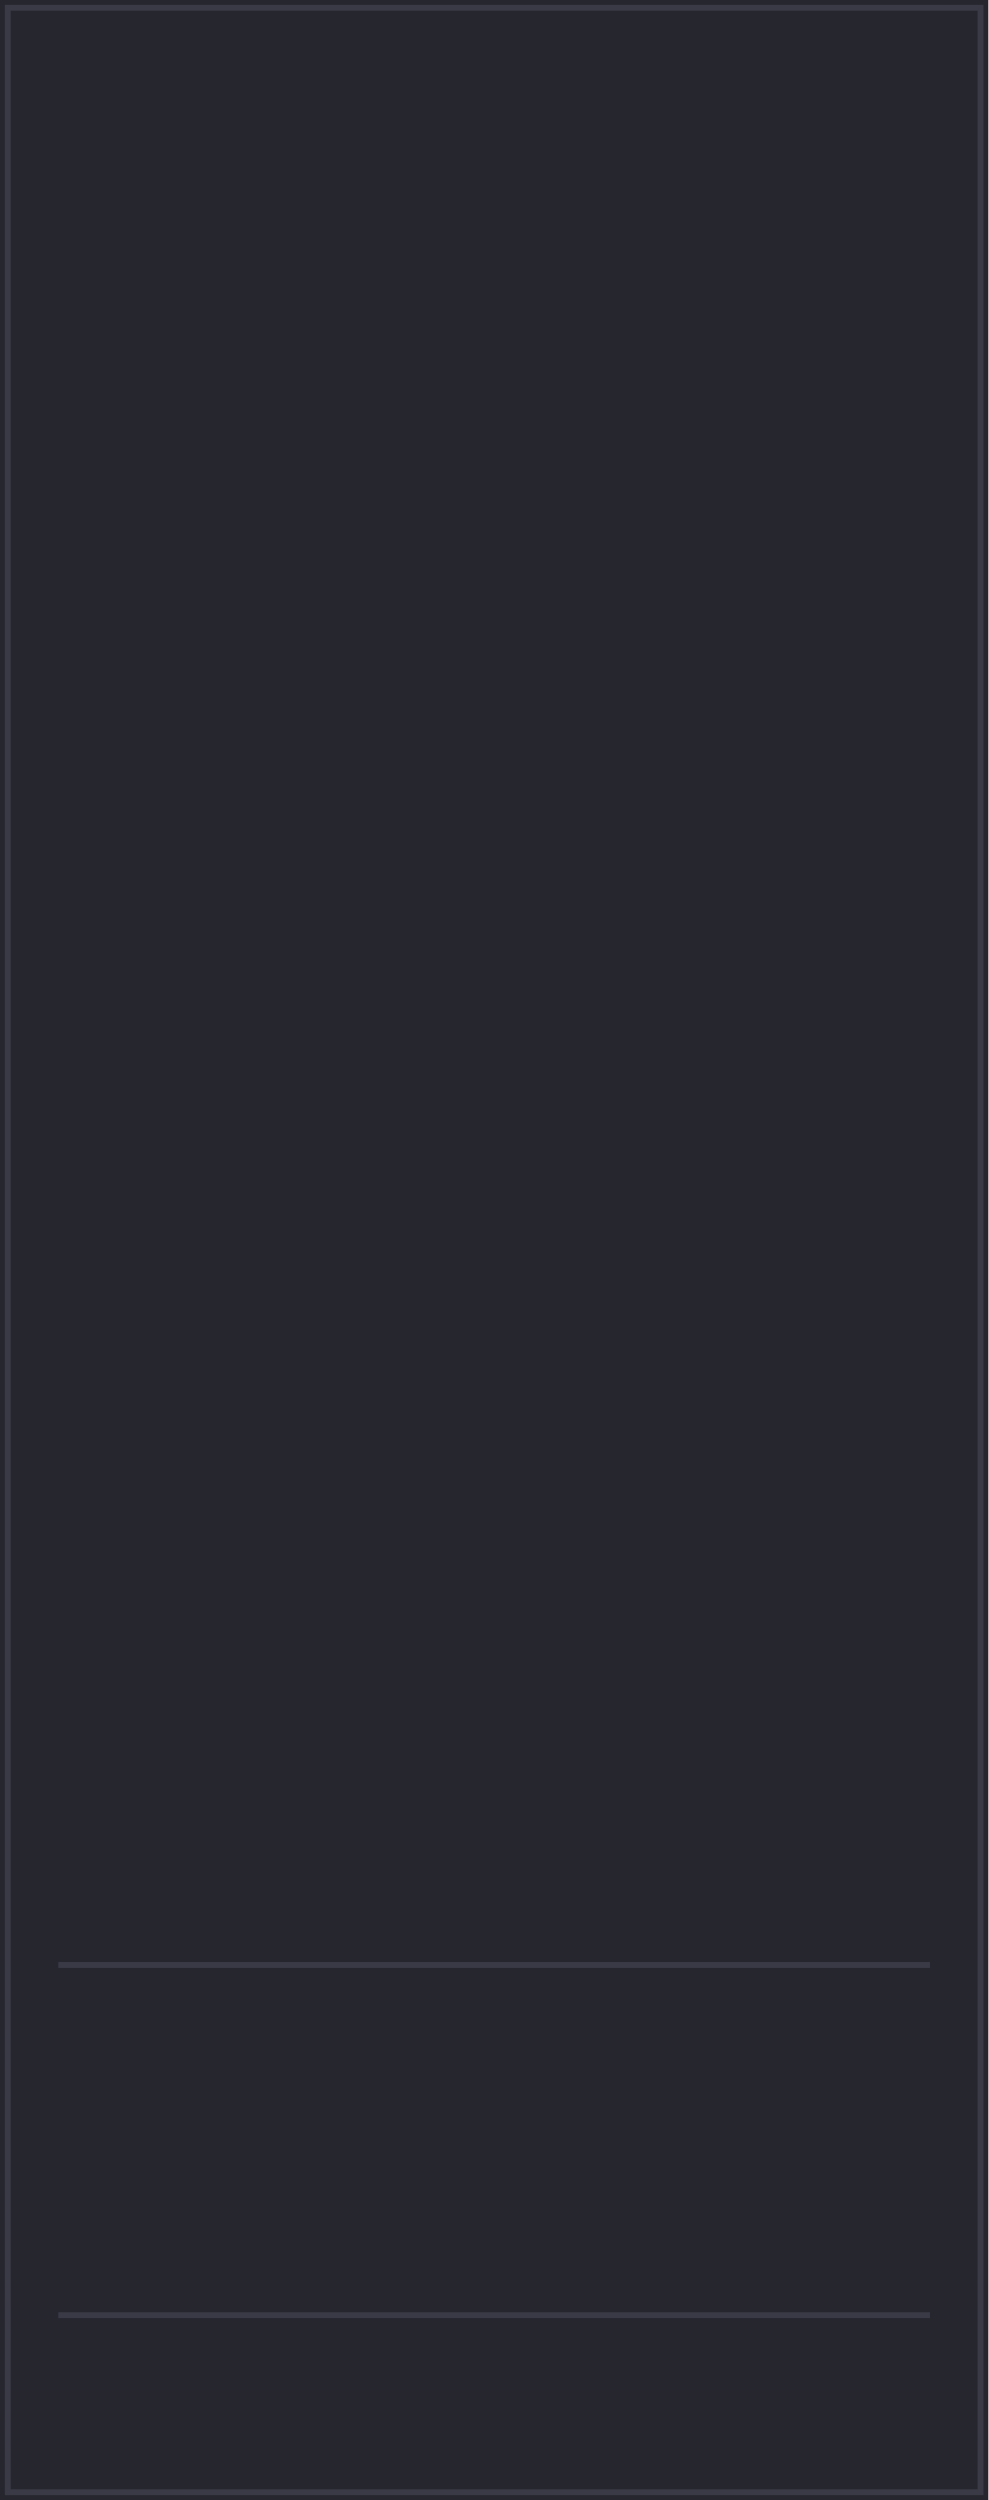
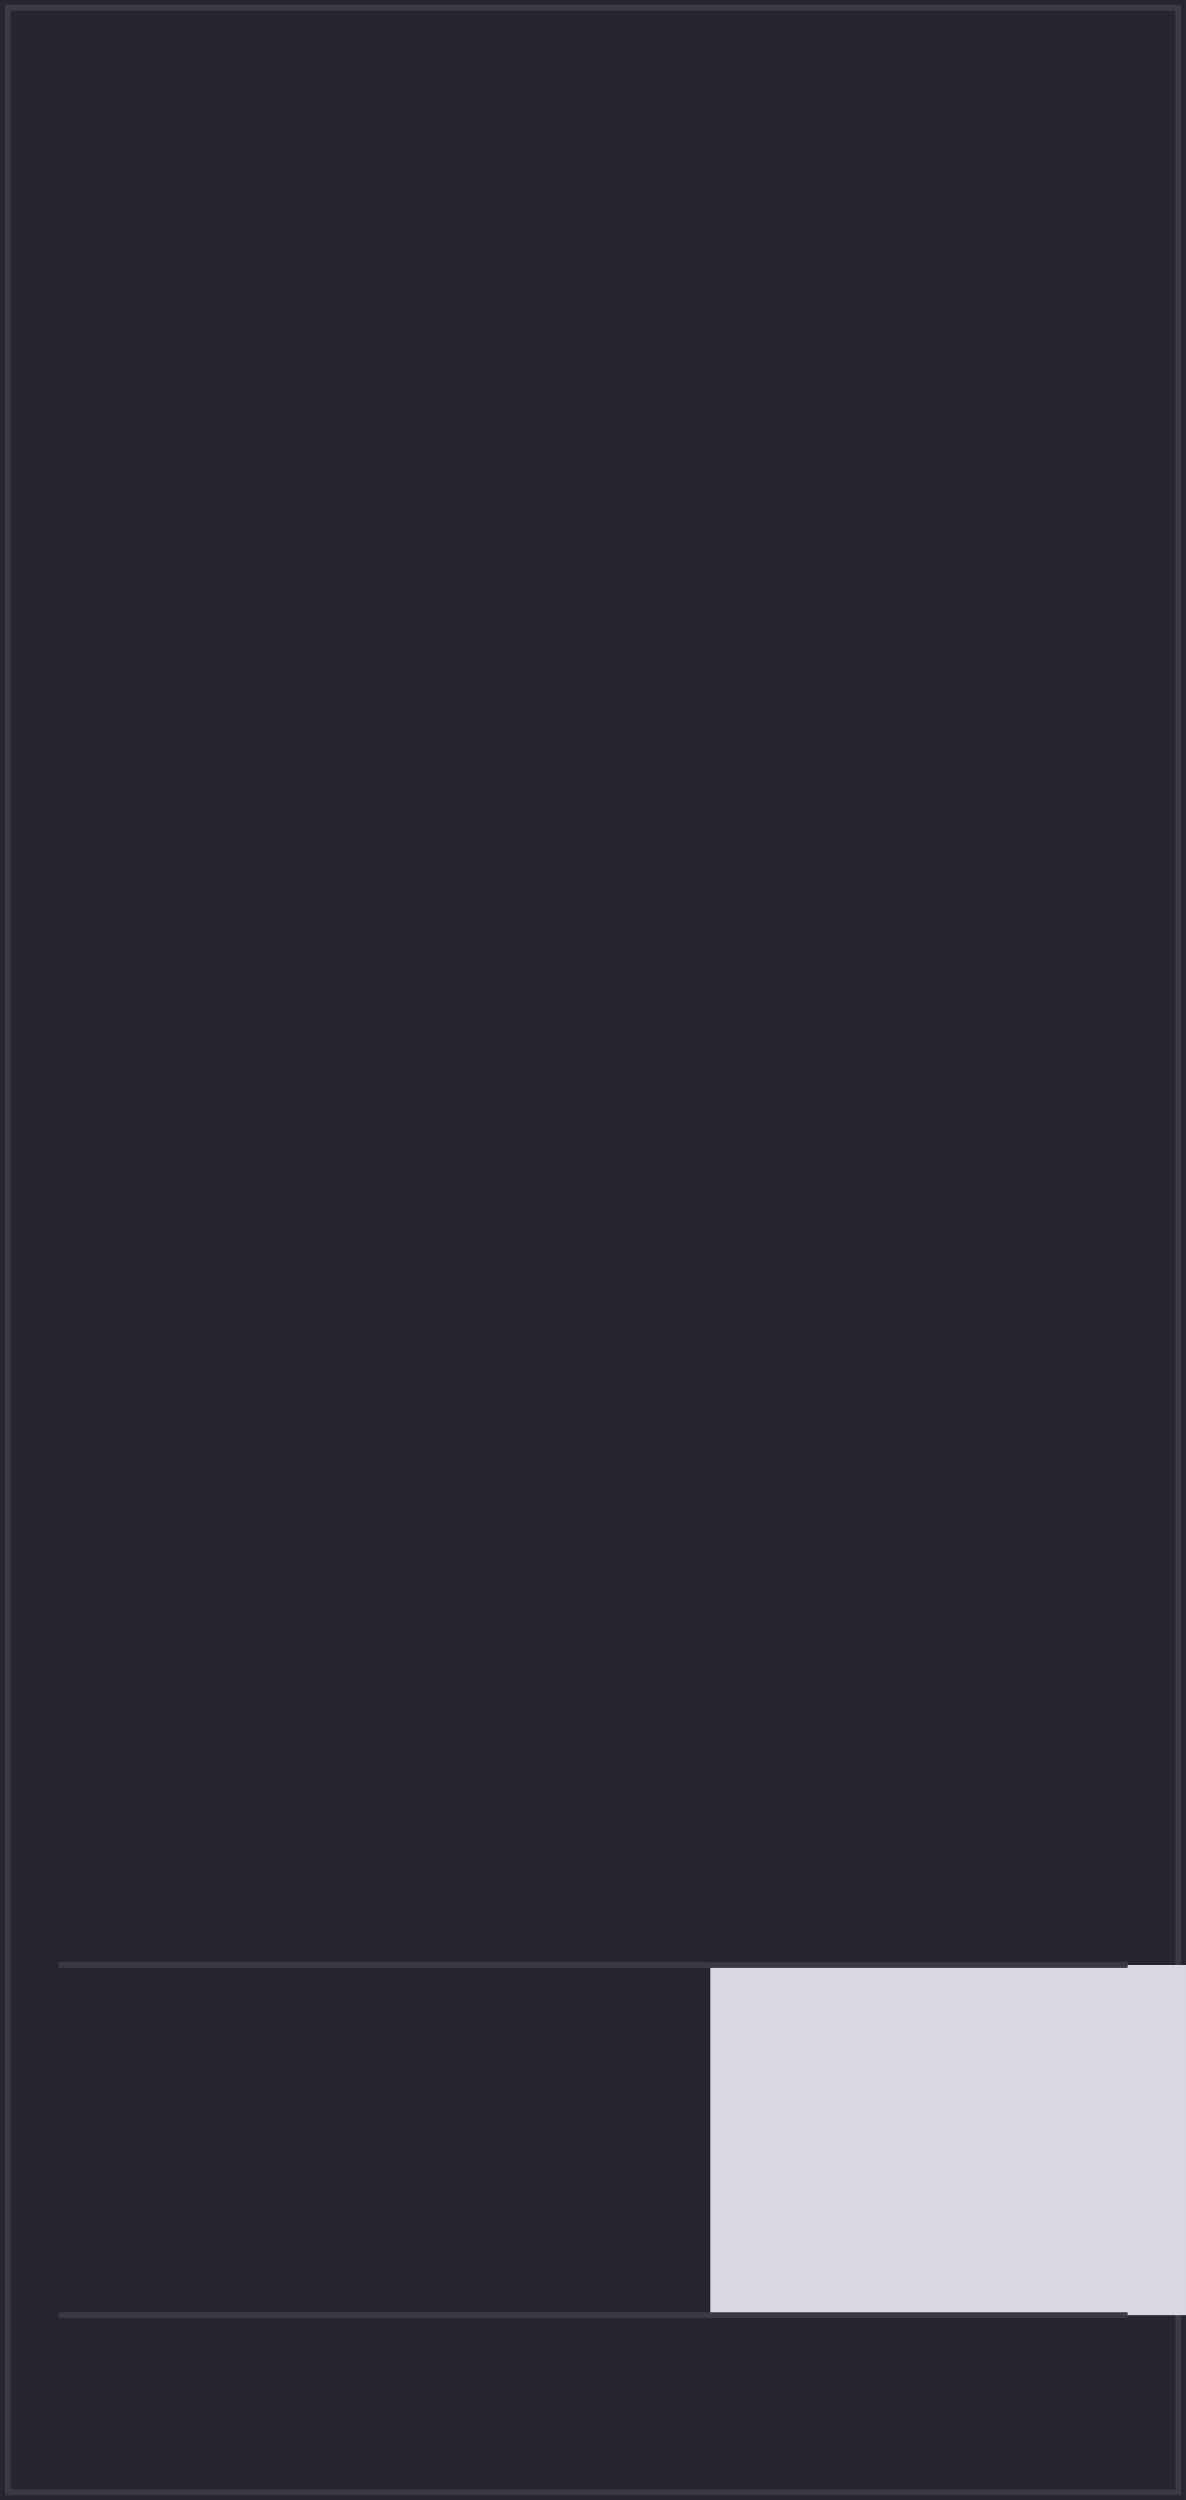
- <svg xmlns="http://www.w3.org/2000/svg" width="50.8mm" height="128.5mm" viewBox="0 0 50.8 128.5">
-   <rect x="0" y="0" width="50.8" height="128.5" fill="#26262e" />
-   <rect x="0.4" y="0.4" width="50" height="127.7" fill="none" stroke="#3a3a46" stroke-width="0.3" />
-   <line x1="3" y1="101" x2="47.8" y2="101" stroke="#3a3a46" stroke-width="0.3" />
-   <line x1="3" y1="119" x2="47.8" y2="119" stroke="#3a3a46" stroke-width="0.3" />
+ <svg xmlns="http://www.w3.org/2000/svg" width="60.96mm" height="128.5mm" viewBox="0 0 60.96 128.5">
+   <rect x="0" y="0" width="60.96" height="128.5" fill="#26262e" />
+   <rect x="0.4" y="0.4" width="60.16" height="127.7" fill="none" stroke="#3a3a46" stroke-width="0.3" />
+   <rect x="36.51" y="101" width="24.45" height="18" fill="#d8d8e0" />
+   <line x1="3" y1="101" x2="57.96" y2="101" stroke="#3a3a46" stroke-width="0.3" />
+   <line x1="3" y1="119" x2="57.96" y2="119" stroke="#3a3a46" stroke-width="0.3" />
</svg>
